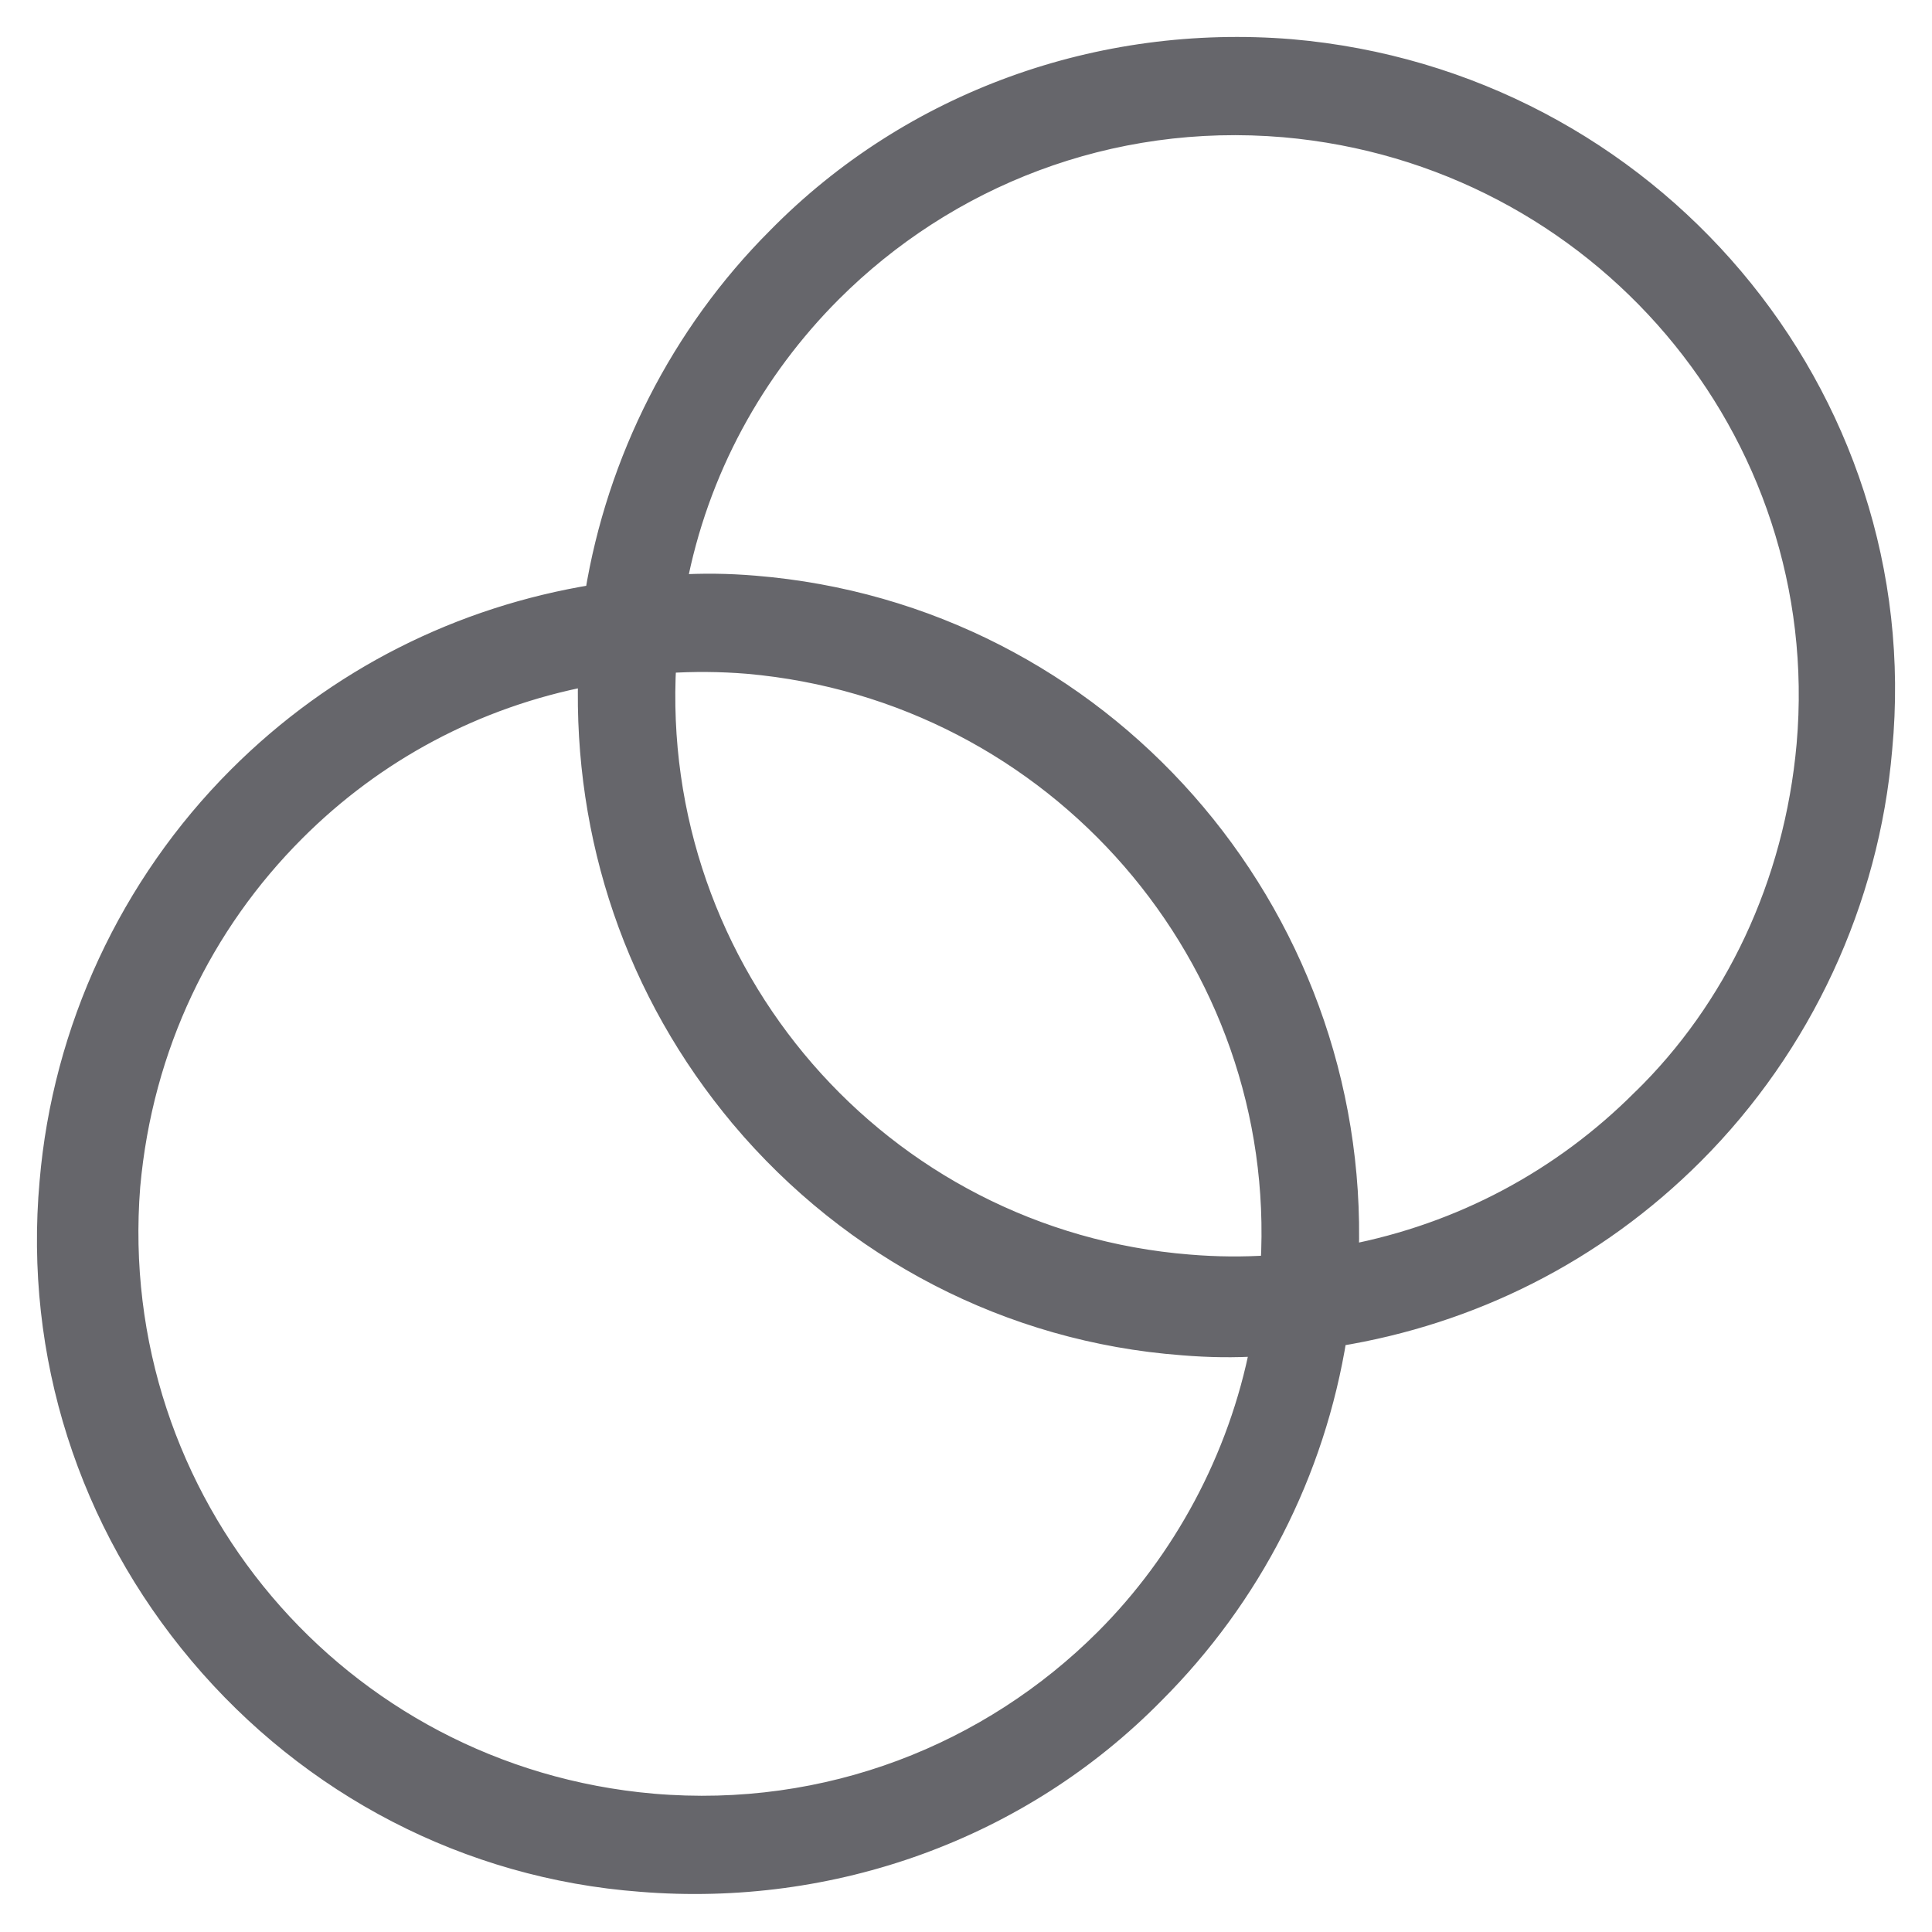
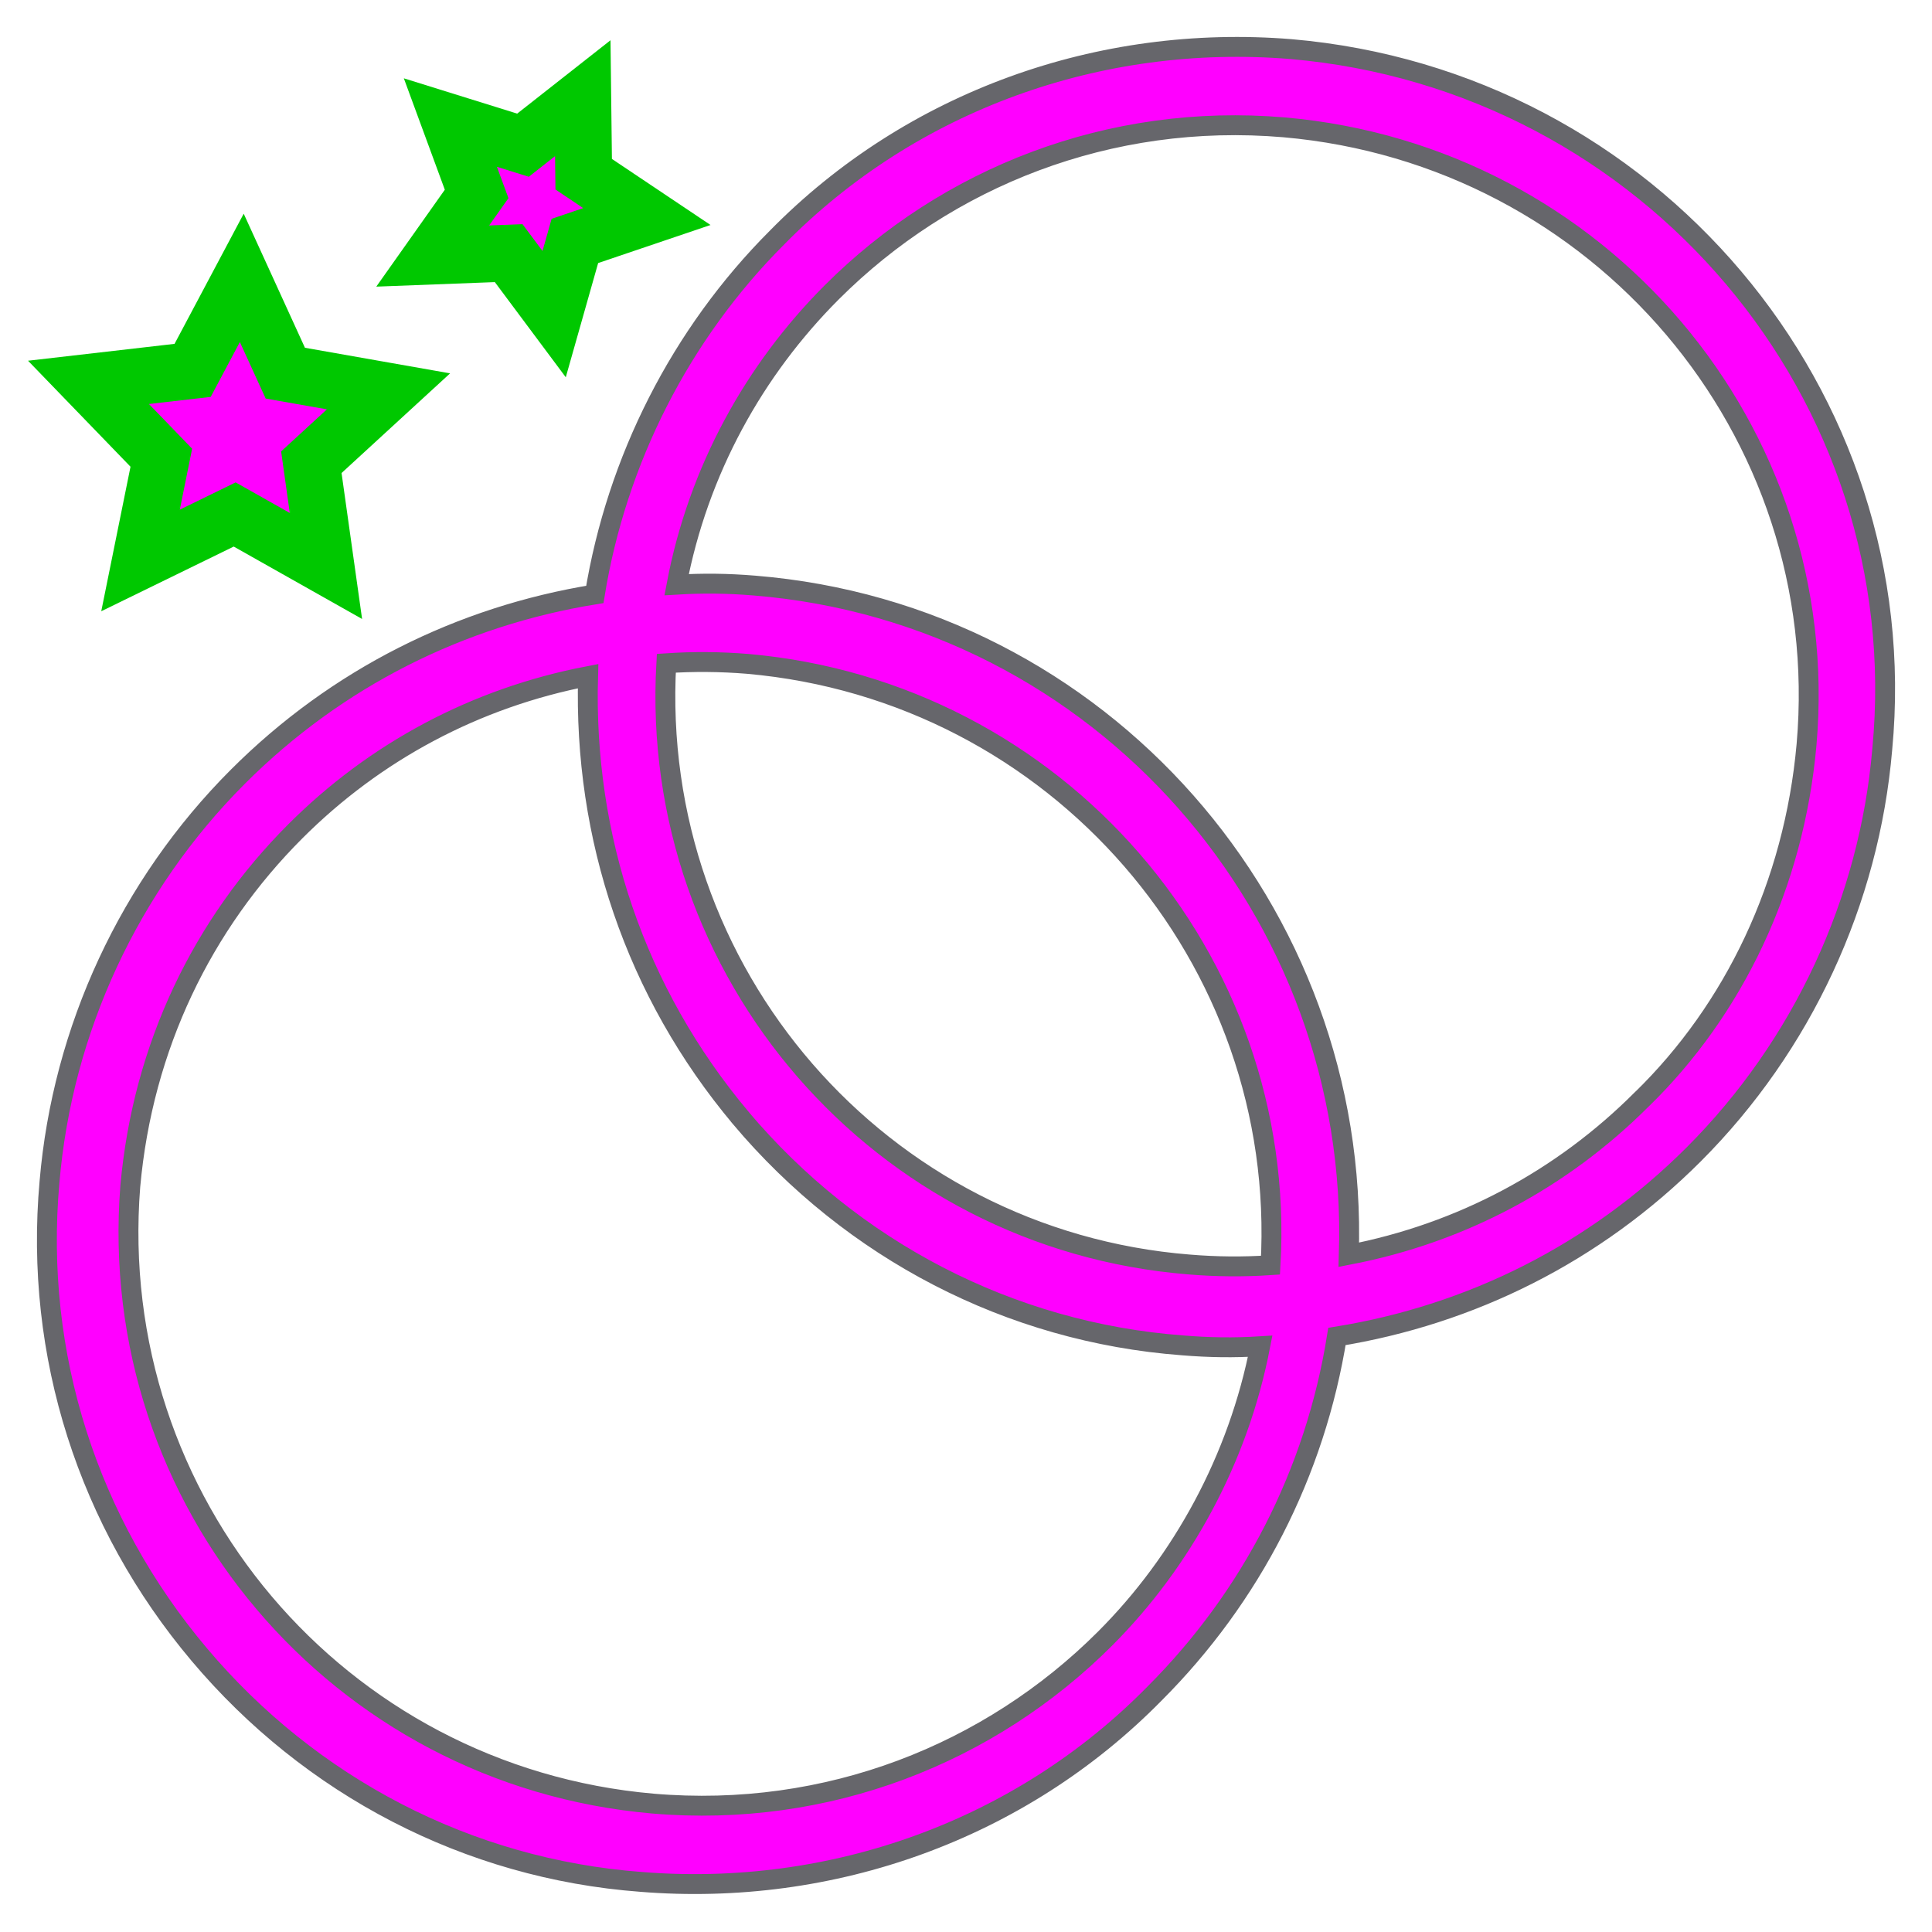
- <svg xmlns="http://www.w3.org/2000/svg" width="34" height="34" viewBox="0 0 34 34" fill="none">
-   <path d="M22.718 0.864L22.717 0.864C19.357 0.591 16.039 1.772 13.674 4.181C11.977 5.878 10.852 8.1 10.468 10.461C8.109 10.843 5.929 11.926 4.188 13.667C2.279 15.576 1.098 18.12 0.871 20.801C0.598 23.847 1.553 26.801 3.507 29.118C5.46 31.435 8.233 32.89 11.279 33.118C14.639 33.39 17.957 32.209 20.322 29.8C22.018 28.103 23.144 25.924 23.528 23.52C25.887 23.138 28.067 22.055 29.808 20.314C31.716 18.405 32.897 15.861 33.125 13.181C33.715 6.951 29.033 1.409 22.718 0.864ZM10.349 11.899C10.267 14.728 11.177 17.461 13.038 19.676L13.038 19.677C14.992 21.993 17.764 23.448 20.81 23.676C21.28 23.715 21.717 23.721 22.177 23.692C21.793 25.673 20.804 27.48 19.447 28.837C17.424 30.86 14.565 32.004 11.487 31.74C5.944 31.256 1.854 26.418 2.293 20.876C2.514 18.412 3.569 16.258 5.196 14.631C6.597 13.229 8.367 12.28 10.349 11.899ZM20.928 22.253L20.927 22.253C15.48 21.817 11.414 17.107 11.726 11.672C12.203 11.64 12.68 11.644 13.157 11.683C18.605 12.163 22.67 16.875 22.359 22.265C21.882 22.297 21.405 22.293 20.928 22.253ZM28.891 19.349L28.889 19.35C27.488 20.752 25.718 21.701 23.737 22.082C23.936 16.041 19.383 10.8 13.276 10.305C12.805 10.266 12.368 10.261 11.907 10.289C12.29 8.27 13.28 6.503 14.638 5.144C16.661 3.121 19.52 1.978 22.599 2.241C28.142 2.726 32.275 7.565 31.792 13.105C31.572 15.57 30.515 17.768 28.891 19.349Z" fill="#66666B" stroke="#66666B" stroke-width="0.35" />
+ <svg xmlns="http://www.w3.org/2000/svg" width="34" height="34" viewBox="0 0 34 34" fill="none" version="1.1" id="svg4">
+   <defs id="defs8" />
+   <path d="M22.718 0.864L22.717 0.864C19.357 0.591 16.039 1.772 13.674 4.181C11.977 5.878 10.852 8.1 10.468 10.461C8.109 10.843 5.929 11.926 4.188 13.667C2.279 15.576 1.098 18.12 0.871 20.801C0.598 23.847 1.553 26.801 3.507 29.118C5.46 31.435 8.233 32.89 11.279 33.118C14.639 33.39 17.957 32.209 20.322 29.8C22.018 28.103 23.144 25.924 23.528 23.52C25.887 23.138 28.067 22.055 29.808 20.314C31.716 18.405 32.897 15.861 33.125 13.181C33.715 6.951 29.033 1.409 22.718 0.864ZM10.349 11.899C10.267 14.728 11.177 17.461 13.038 19.676L13.038 19.677C14.992 21.993 17.764 23.448 20.81 23.676C21.28 23.715 21.717 23.721 22.177 23.692C21.793 25.673 20.804 27.48 19.447 28.837C17.424 30.86 14.565 32.004 11.487 31.74C5.944 31.256 1.854 26.418 2.293 20.876C2.514 18.412 3.569 16.258 5.196 14.631C6.597 13.229 8.367 12.28 10.349 11.899ZM20.928 22.253L20.927 22.253C15.48 21.817 11.414 17.107 11.726 11.672C12.203 11.64 12.68 11.644 13.157 11.683C18.605 12.163 22.67 16.875 22.359 22.265C21.882 22.297 21.405 22.293 20.928 22.253ZM28.891 19.349L28.889 19.35C27.488 20.752 25.718 21.701 23.737 22.082C23.936 16.041 19.383 10.8 13.276 10.305C12.805 10.266 12.368 10.261 11.907 10.289C12.29 8.27 13.28 6.503 14.638 5.144C16.661 3.121 19.52 1.978 22.599 2.241C28.142 2.726 32.275 7.565 31.792 13.105C31.572 15.57 30.515 17.768 28.891 19.349Z" fill="#66666B" stroke="#66666B" stroke-width="0.35" id="path2" style="fill:#ff00ff" />
+   <path style="fill:#ff00ff;stroke:#00c800" id="path266" d="M 5.736,9.96 4.13,9.054 2.473,9.863 2.839,8.055 1.557,6.729 3.39,6.518 4.255,4.89 5.021,6.567 6.837,6.887 5.479,8.134 Z" />
+   <path style="fill:#ff00ff;stroke:#00c800" id="path268" d="M 9.752,5.528 8.952,4.455 7.615,4.506 8.388,3.413 7.926,2.157 9.204,2.555 10.256,1.728 l 0.016,1.338 1.112,0.745 -1.267,0.429 z" />
</svg>
